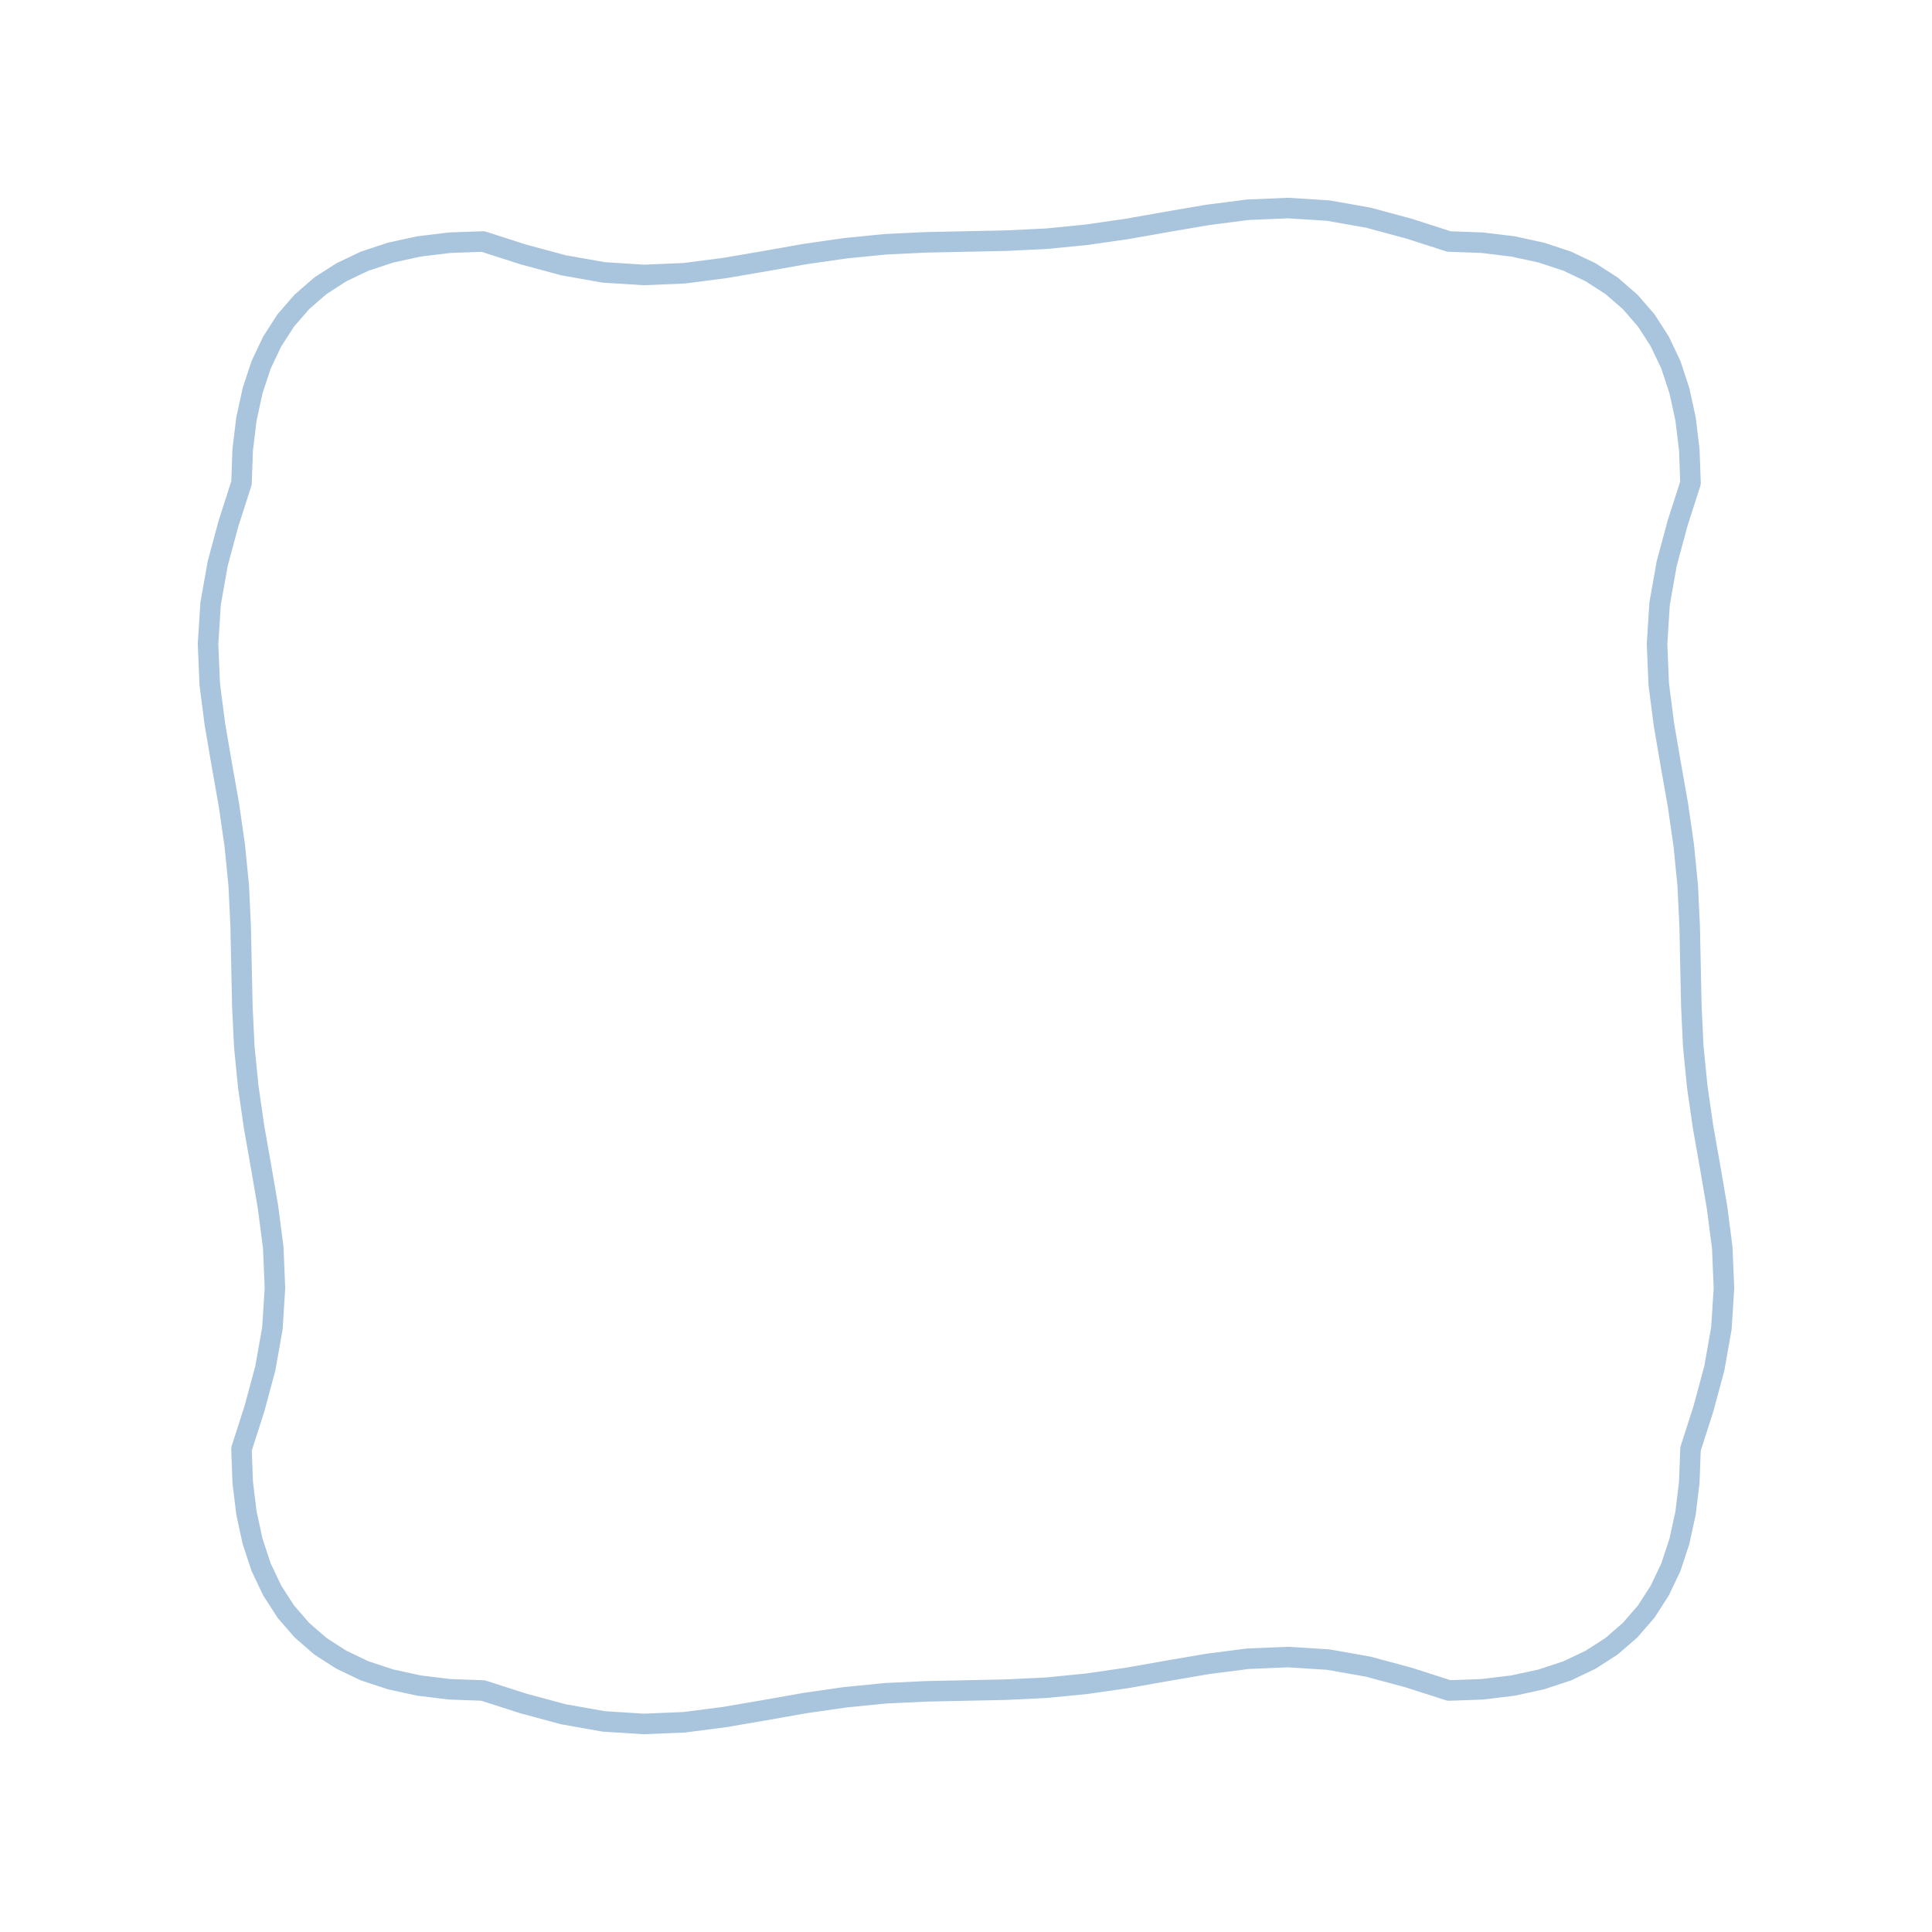
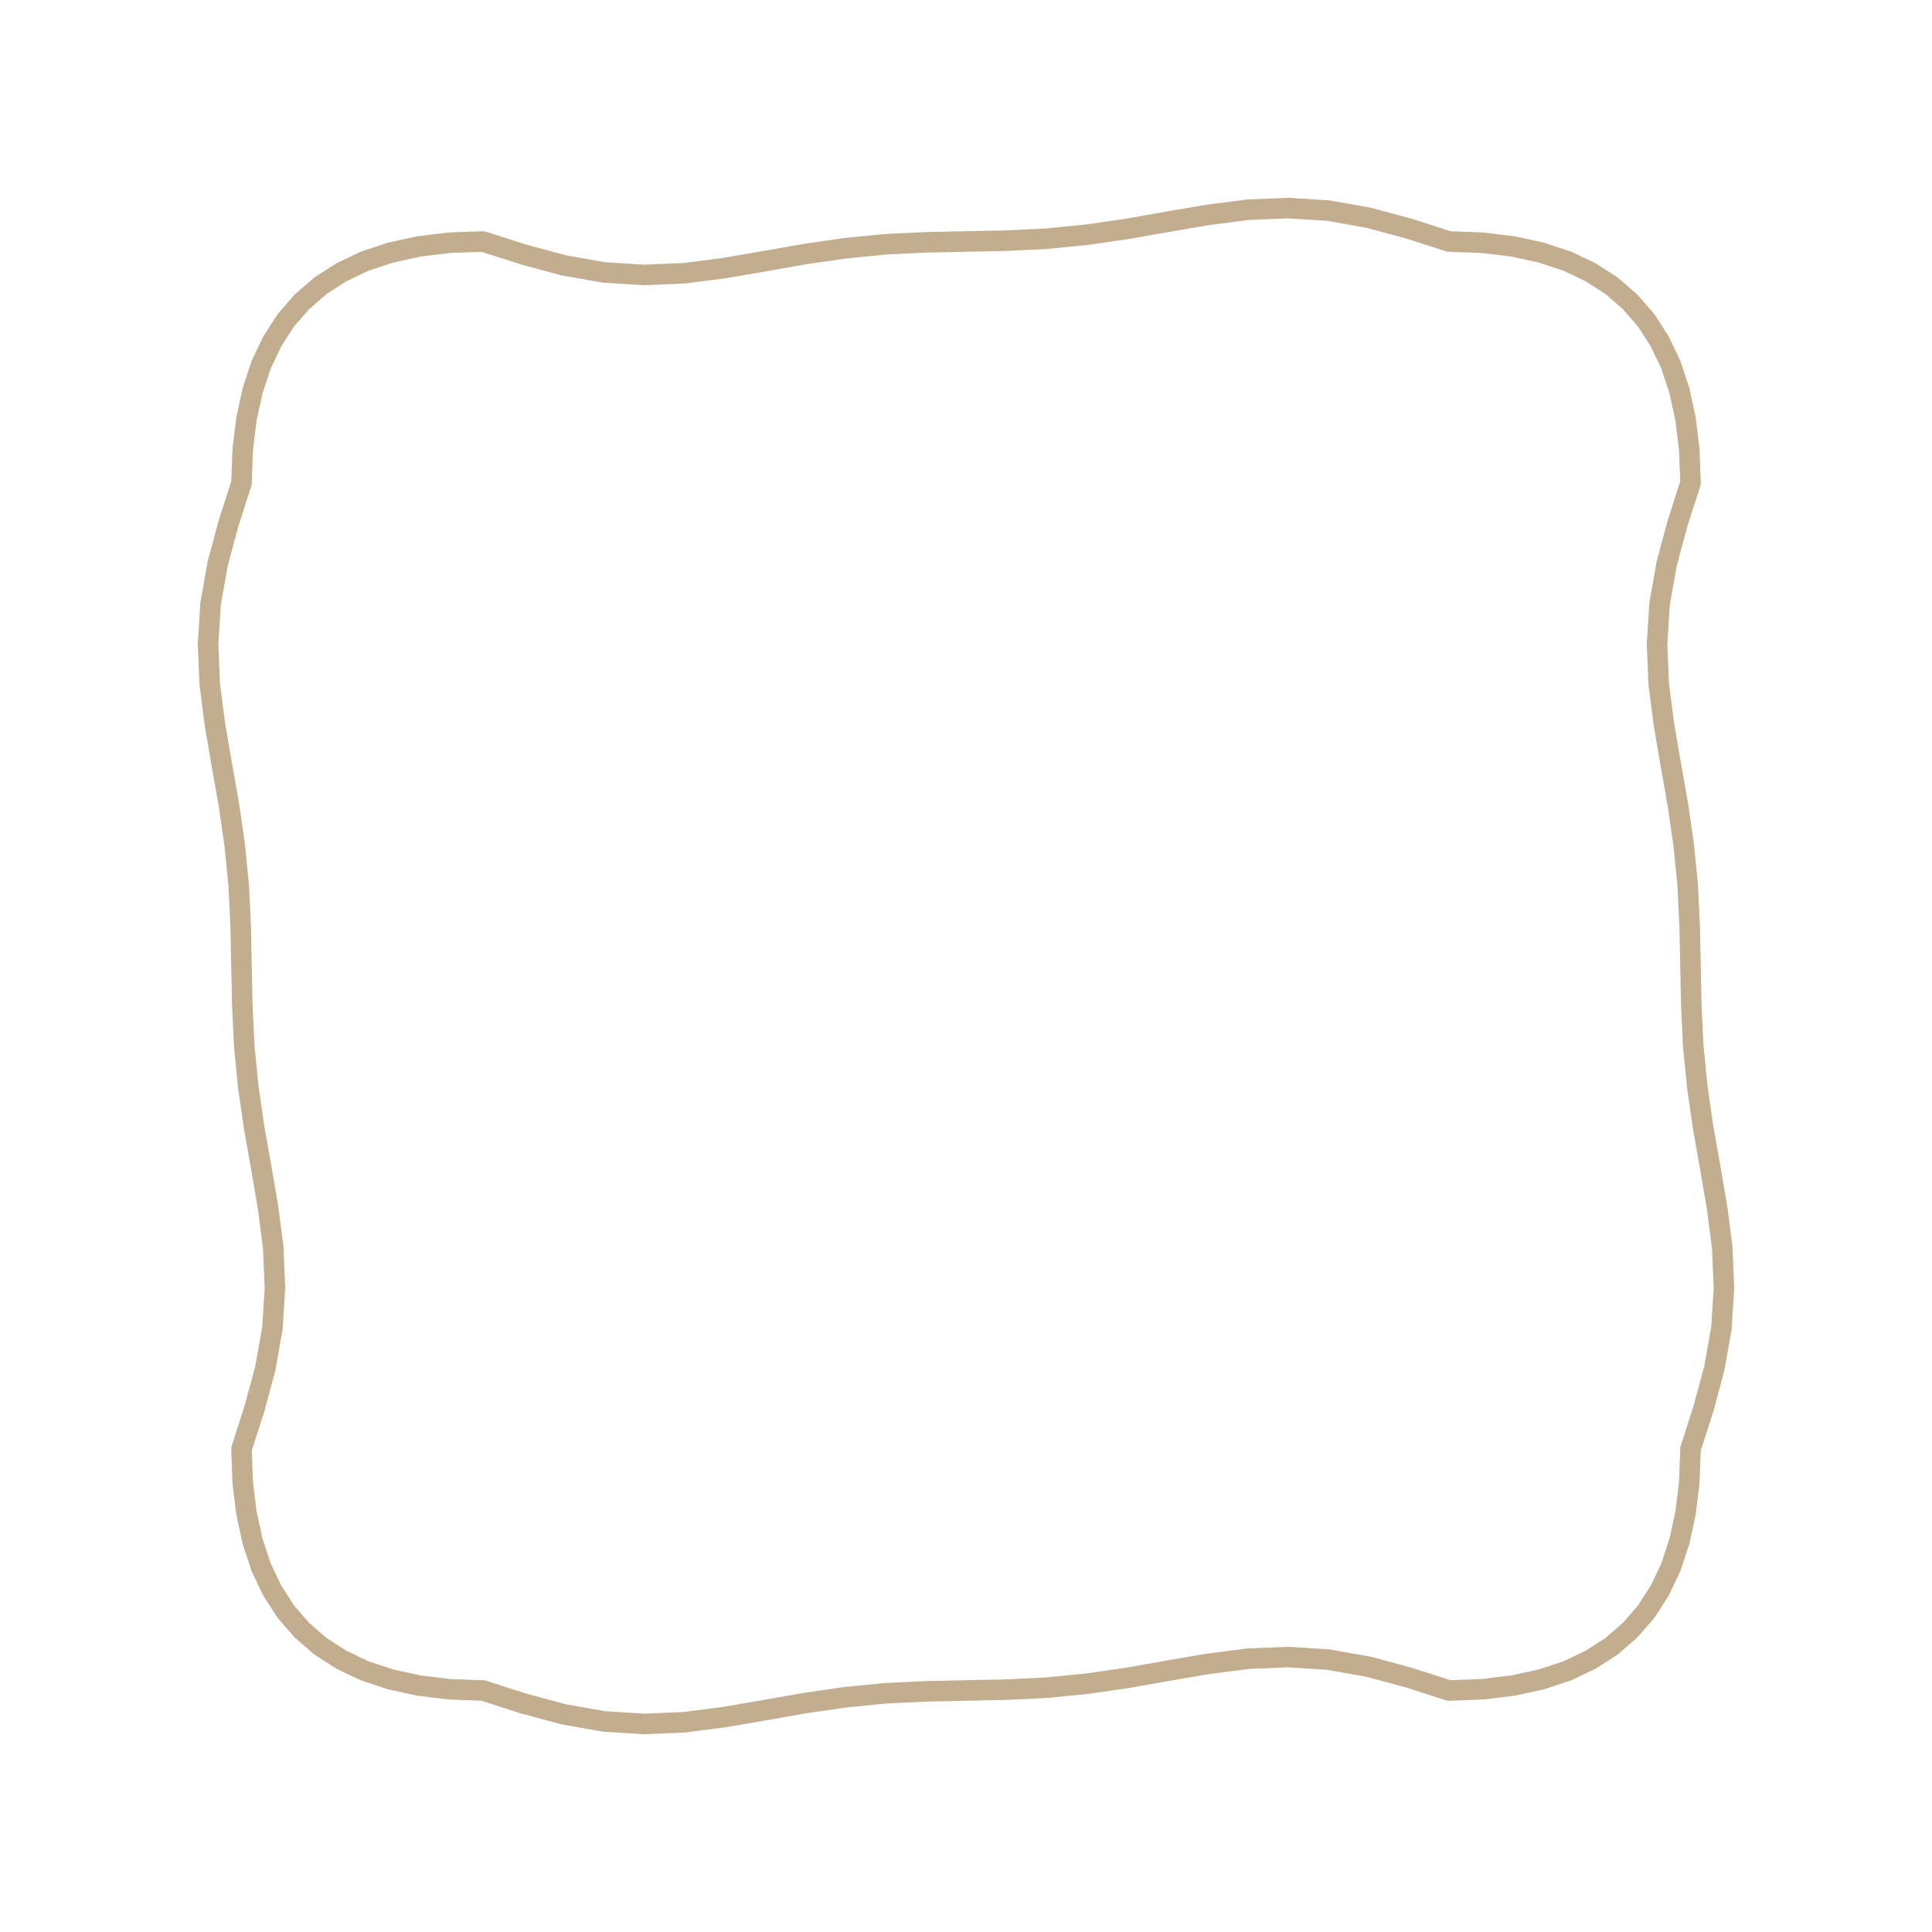
<svg xmlns="http://www.w3.org/2000/svg" width="160" height="160" viewBox="0 0 160 160" fill="none">
-   <polyline points="40.00,20.00 43.33,21.07 46.67,21.97 50.00,22.56 53.33,22.77 56.67,22.63 60.00,22.20 63.33,21.63 66.67,21.04 70.00,20.56 73.33,20.23 76.67,20.07 80.00,20.00 83.33,19.93 86.67,19.77 90.00,19.44 93.33,18.96 96.67,18.37 100.00,17.80 103.33,17.37 106.67,17.23 110.00,17.44 113.33,18.03 116.67,18.93 120.00,20.00 122.76,20.10 125.31,20.41 127.65,20.92 129.80,21.63 131.73,22.55 133.47,23.67 135.00,25.00 136.33,26.53 137.45,28.27 138.37,30.20 139.08,32.35 139.59,34.69 139.90,37.24 140.00,40.00 140.00,40.00 138.93,43.33 138.03,46.67 137.44,50.00 137.23,53.33 137.37,56.67 137.80,60.00 138.37,63.33 138.96,66.67 139.44,70.00 139.77,73.33 139.93,76.67 140.00,80.00 140.07,83.33 140.23,86.67 140.56,90.00 141.04,93.33 141.63,96.67 142.20,100.00 142.63,103.33 142.77,106.67 142.56,110.00 141.97,113.33 141.07,116.67 140.00,120.00 139.90,122.76 139.59,125.31 139.08,127.65 138.37,129.80 137.45,131.73 136.33,133.47 135.00,135.00 133.47,136.33 131.73,137.45 129.80,138.37 127.65,139.08 125.31,139.59 122.76,139.90 120.00,140.00 120.00,140.00 116.67,138.93 113.33,138.03 110.00,137.44 106.67,137.23 103.33,137.37 100.00,137.80 96.67,138.37 93.33,138.96 90.00,139.44 86.67,139.77 83.33,139.93 80.00,140.00 76.67,140.07 73.33,140.23 70.00,140.56 66.67,141.04 63.33,141.63 60.00,142.20 56.67,142.63 53.33,142.77 50.00,142.56 46.67,141.97 43.33,141.07 40.00,140.00 37.24,139.90 34.69,139.59 32.35,139.08 30.20,138.37 28.27,137.45 26.53,136.33 25.00,135.00 23.67,133.47 22.55,131.73 21.63,129.80 20.92,127.65 20.41,125.31 20.10,122.76 20.00,120.00 20.00,120.00 21.07,116.67 21.97,113.33 22.56,110.00 22.77,106.67 22.63,103.33 22.20,100.00 21.63,96.67 21.04,93.33 20.56,90.00 20.23,86.67 20.07,83.33 20.00,80.00 19.93,76.67 19.77,73.33 19.44,70.00 18.96,66.67 18.37,63.33 17.80,60.00 17.37,56.67 17.23,53.33 17.44,50.00 18.03,46.67 18.93,43.33 20.00,40.00 20.10,37.24 20.41,34.69 20.92,32.35 21.63,30.20 22.55,28.27 23.67,26.53 25.00,25.00 26.53,23.67 28.27,22.55 30.20,21.63 32.35,20.92 34.69,20.41 37.24,20.10 40.00,20.00" fill="none" stroke="#a9c4dd" stroke-width="1.7" stroke-linecap="round" stroke-linejoin="round" />
+   <polyline points="40.00,20.00 43.33,21.07 46.67,21.97 50.00,22.56 53.33,22.77 56.67,22.63 60.00,22.20 63.33,21.63 66.67,21.04 70.00,20.56 73.33,20.23 76.67,20.07 80.00,20.00 83.33,19.93 86.67,19.77 90.00,19.44 93.33,18.96 96.67,18.37 100.00,17.80 103.33,17.37 106.67,17.23 110.00,17.44 113.33,18.03 116.67,18.93 120.00,20.00 122.76,20.10 125.31,20.41 127.65,20.92 129.80,21.63 131.73,22.55 133.47,23.67 135.00,25.00 136.33,26.53 137.45,28.27 138.37,30.20 139.08,32.35 139.59,34.69 139.90,37.24 140.00,40.00 140.00,40.00 138.93,43.33 138.03,46.67 137.44,50.00 137.23,53.33 137.37,56.67 137.80,60.00 138.37,63.33 138.96,66.67 139.44,70.00 139.77,73.33 139.93,76.67 140.00,80.00 140.07,83.33 140.23,86.67 140.56,90.00 141.04,93.33 141.63,96.67 142.20,100.00 142.63,103.33 142.77,106.67 142.56,110.00 141.97,113.33 141.07,116.67 140.00,120.00 139.90,122.76 139.59,125.31 139.08,127.65 138.37,129.80 137.45,131.73 136.33,133.47 135.00,135.00 133.47,136.33 131.73,137.45 129.80,138.37 127.65,139.08 125.31,139.59 122.76,139.90 120.00,140.00 120.00,140.00 116.67,138.93 113.33,138.03 110.00,137.44 106.67,137.23 103.33,137.37 100.00,137.80 96.67,138.37 93.33,138.96 90.00,139.44 86.67,139.77 83.33,139.93 80.00,140.00 76.67,140.07 73.33,140.23 70.00,140.56 66.67,141.04 63.33,141.63 60.00,142.20 56.67,142.63 53.33,142.77 50.00,142.56 46.67,141.97 43.33,141.07 40.00,140.00 37.24,139.90 34.69,139.59 32.35,139.08 30.20,138.37 28.27,137.45 26.53,136.33 25.00,135.00 23.67,133.47 22.55,131.73 21.63,129.80 20.92,127.65 20.41,125.31 20.10,122.76 20.00,120.00 20.00,120.00 21.07,116.67 21.97,113.33 22.56,110.00 22.77,106.67 22.63,103.33 22.20,100.00 21.63,96.67 21.04,93.33 20.56,90.00 20.23,86.67 20.07,83.33 20.00,80.00 19.93,76.67 19.77,73.33 19.44,70.00 18.96,66.67 18.37,63.33 17.80,60.00 17.37,56.67 17.23,53.33 17.44,50.00 18.03,46.67 18.93,43.33 20.00,40.00 20.10,37.24 20.41,34.69 20.92,32.35 21.63,30.20 22.55,28.27 23.67,26.53 25.00,25.00 26.53,23.67 28.27,22.55 30.20,21.63 32.35,20.92 34.69,20.41 37.24,20.10 40.00,20.00" fill="none" stroke="#c2ad8e" stroke-width="1.7" stroke-linecap="round" stroke-linejoin="round" />
</svg>
